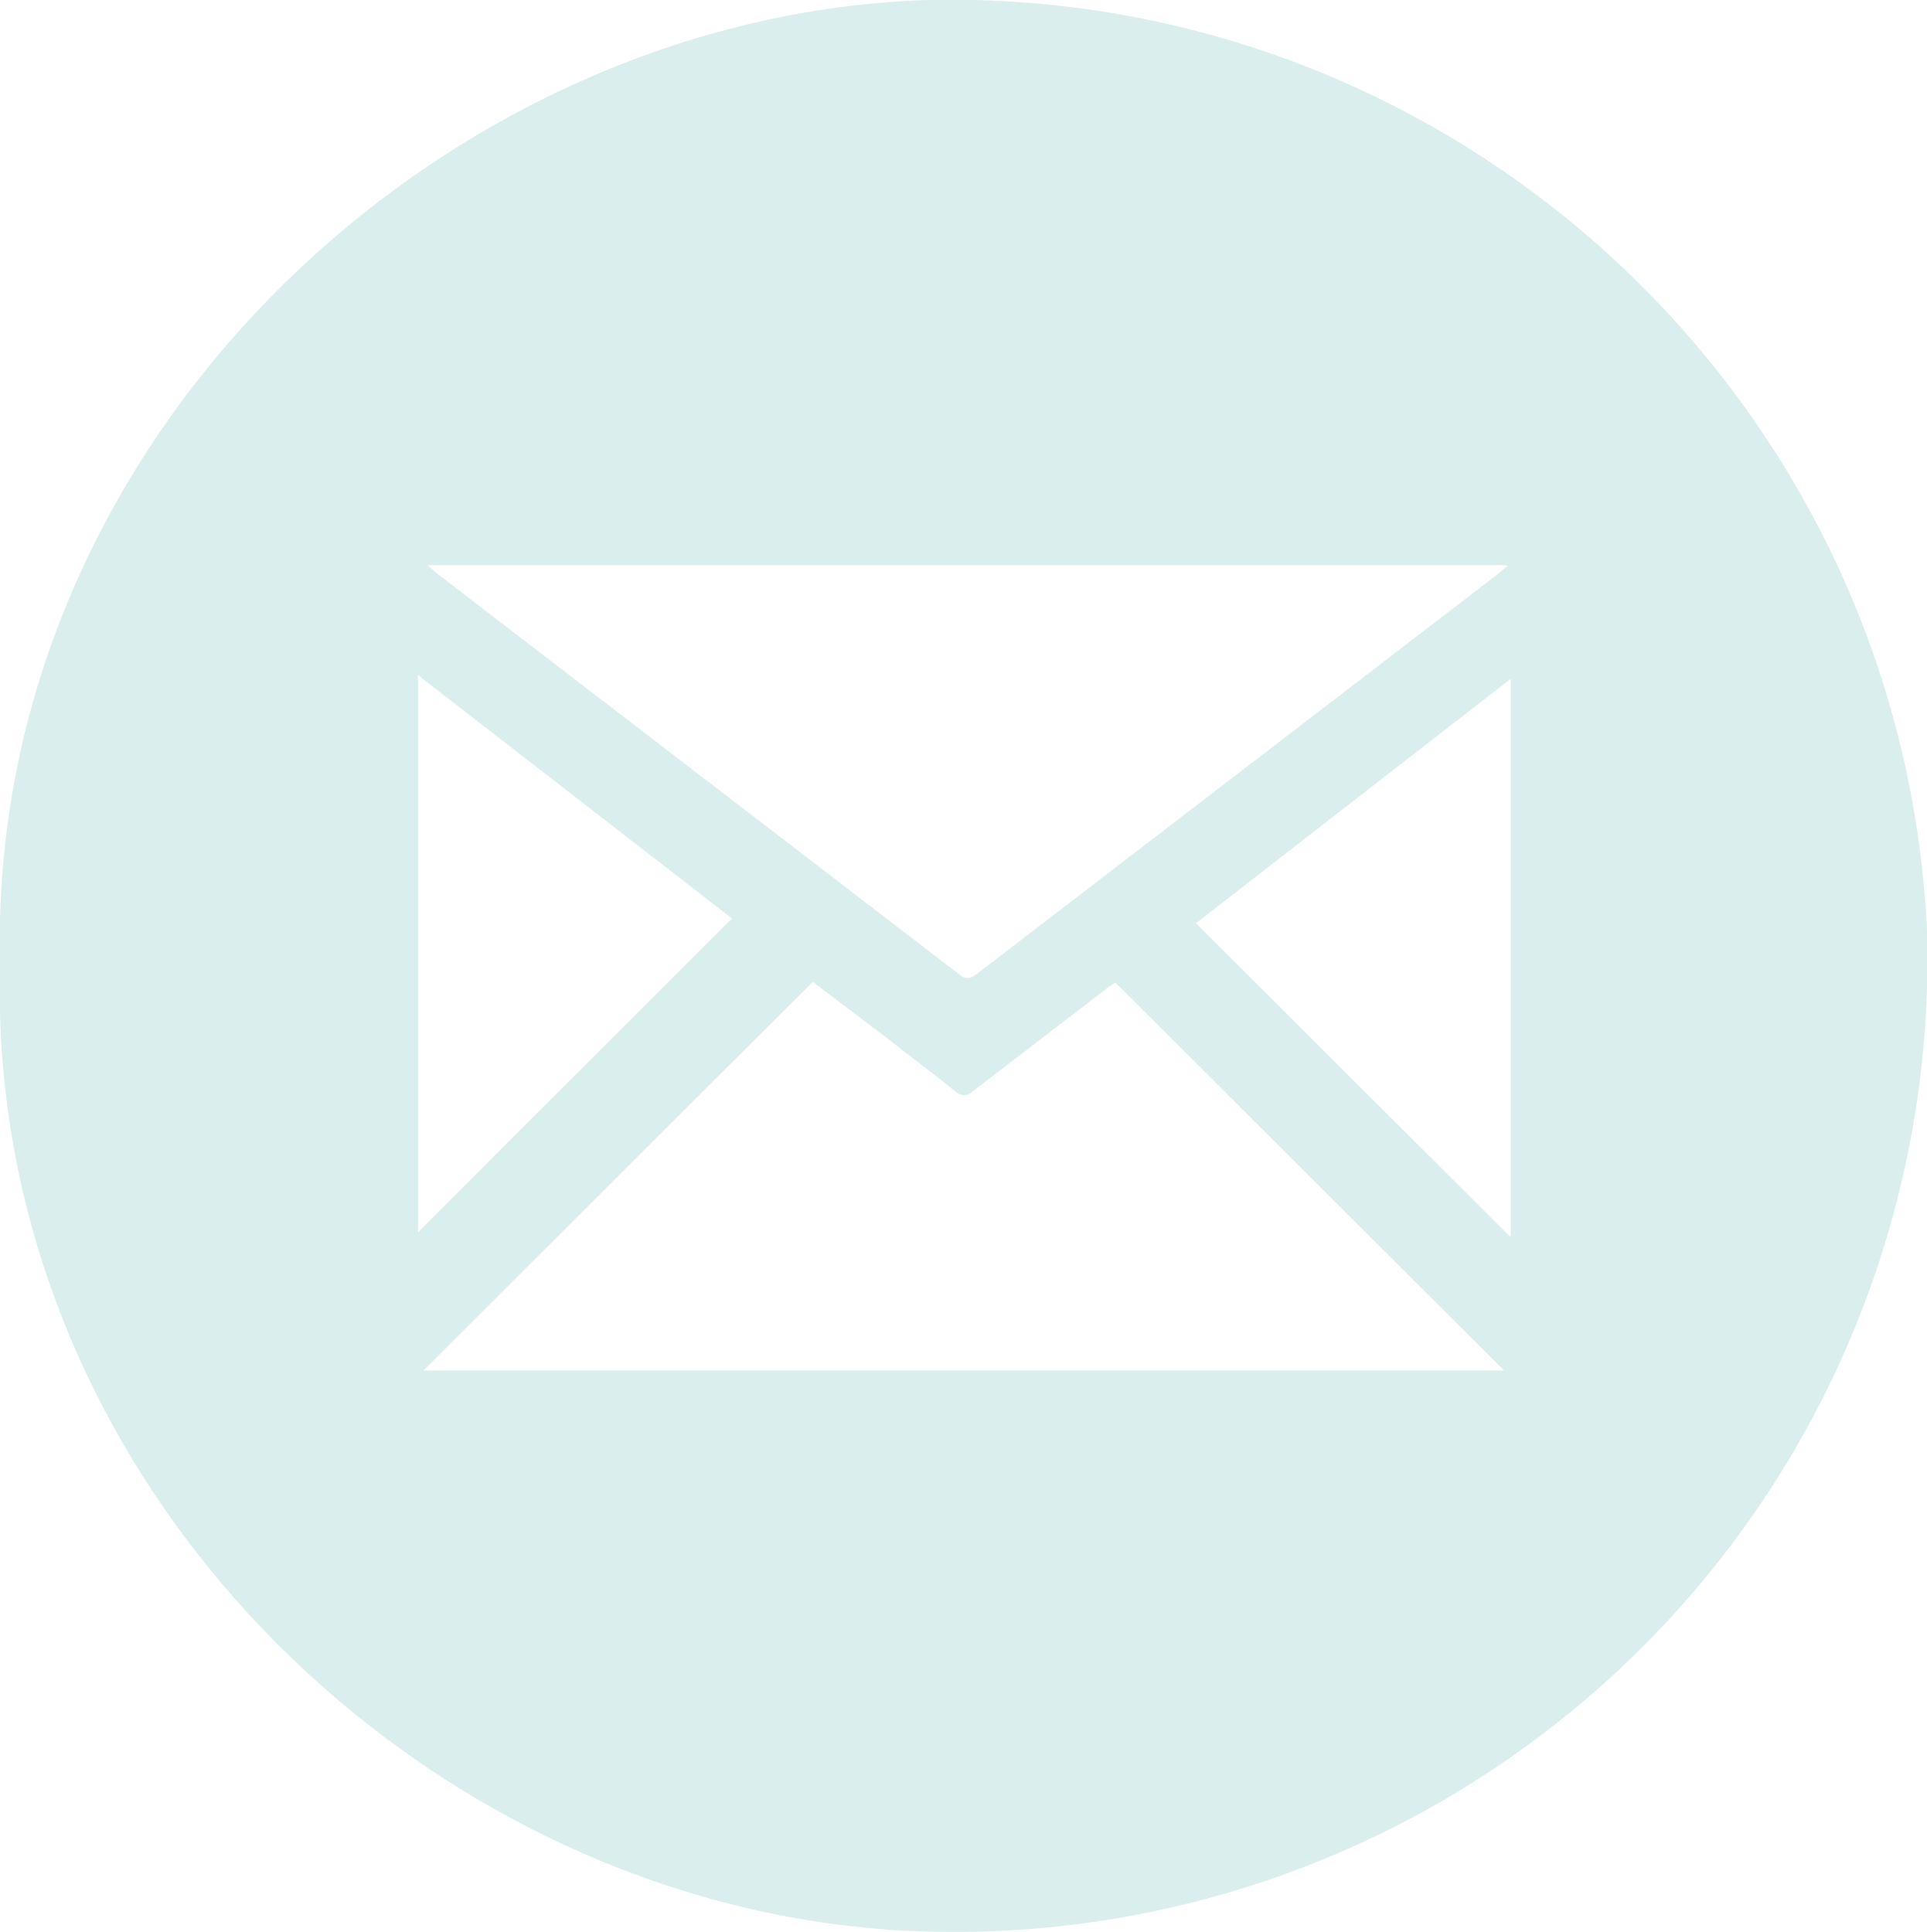
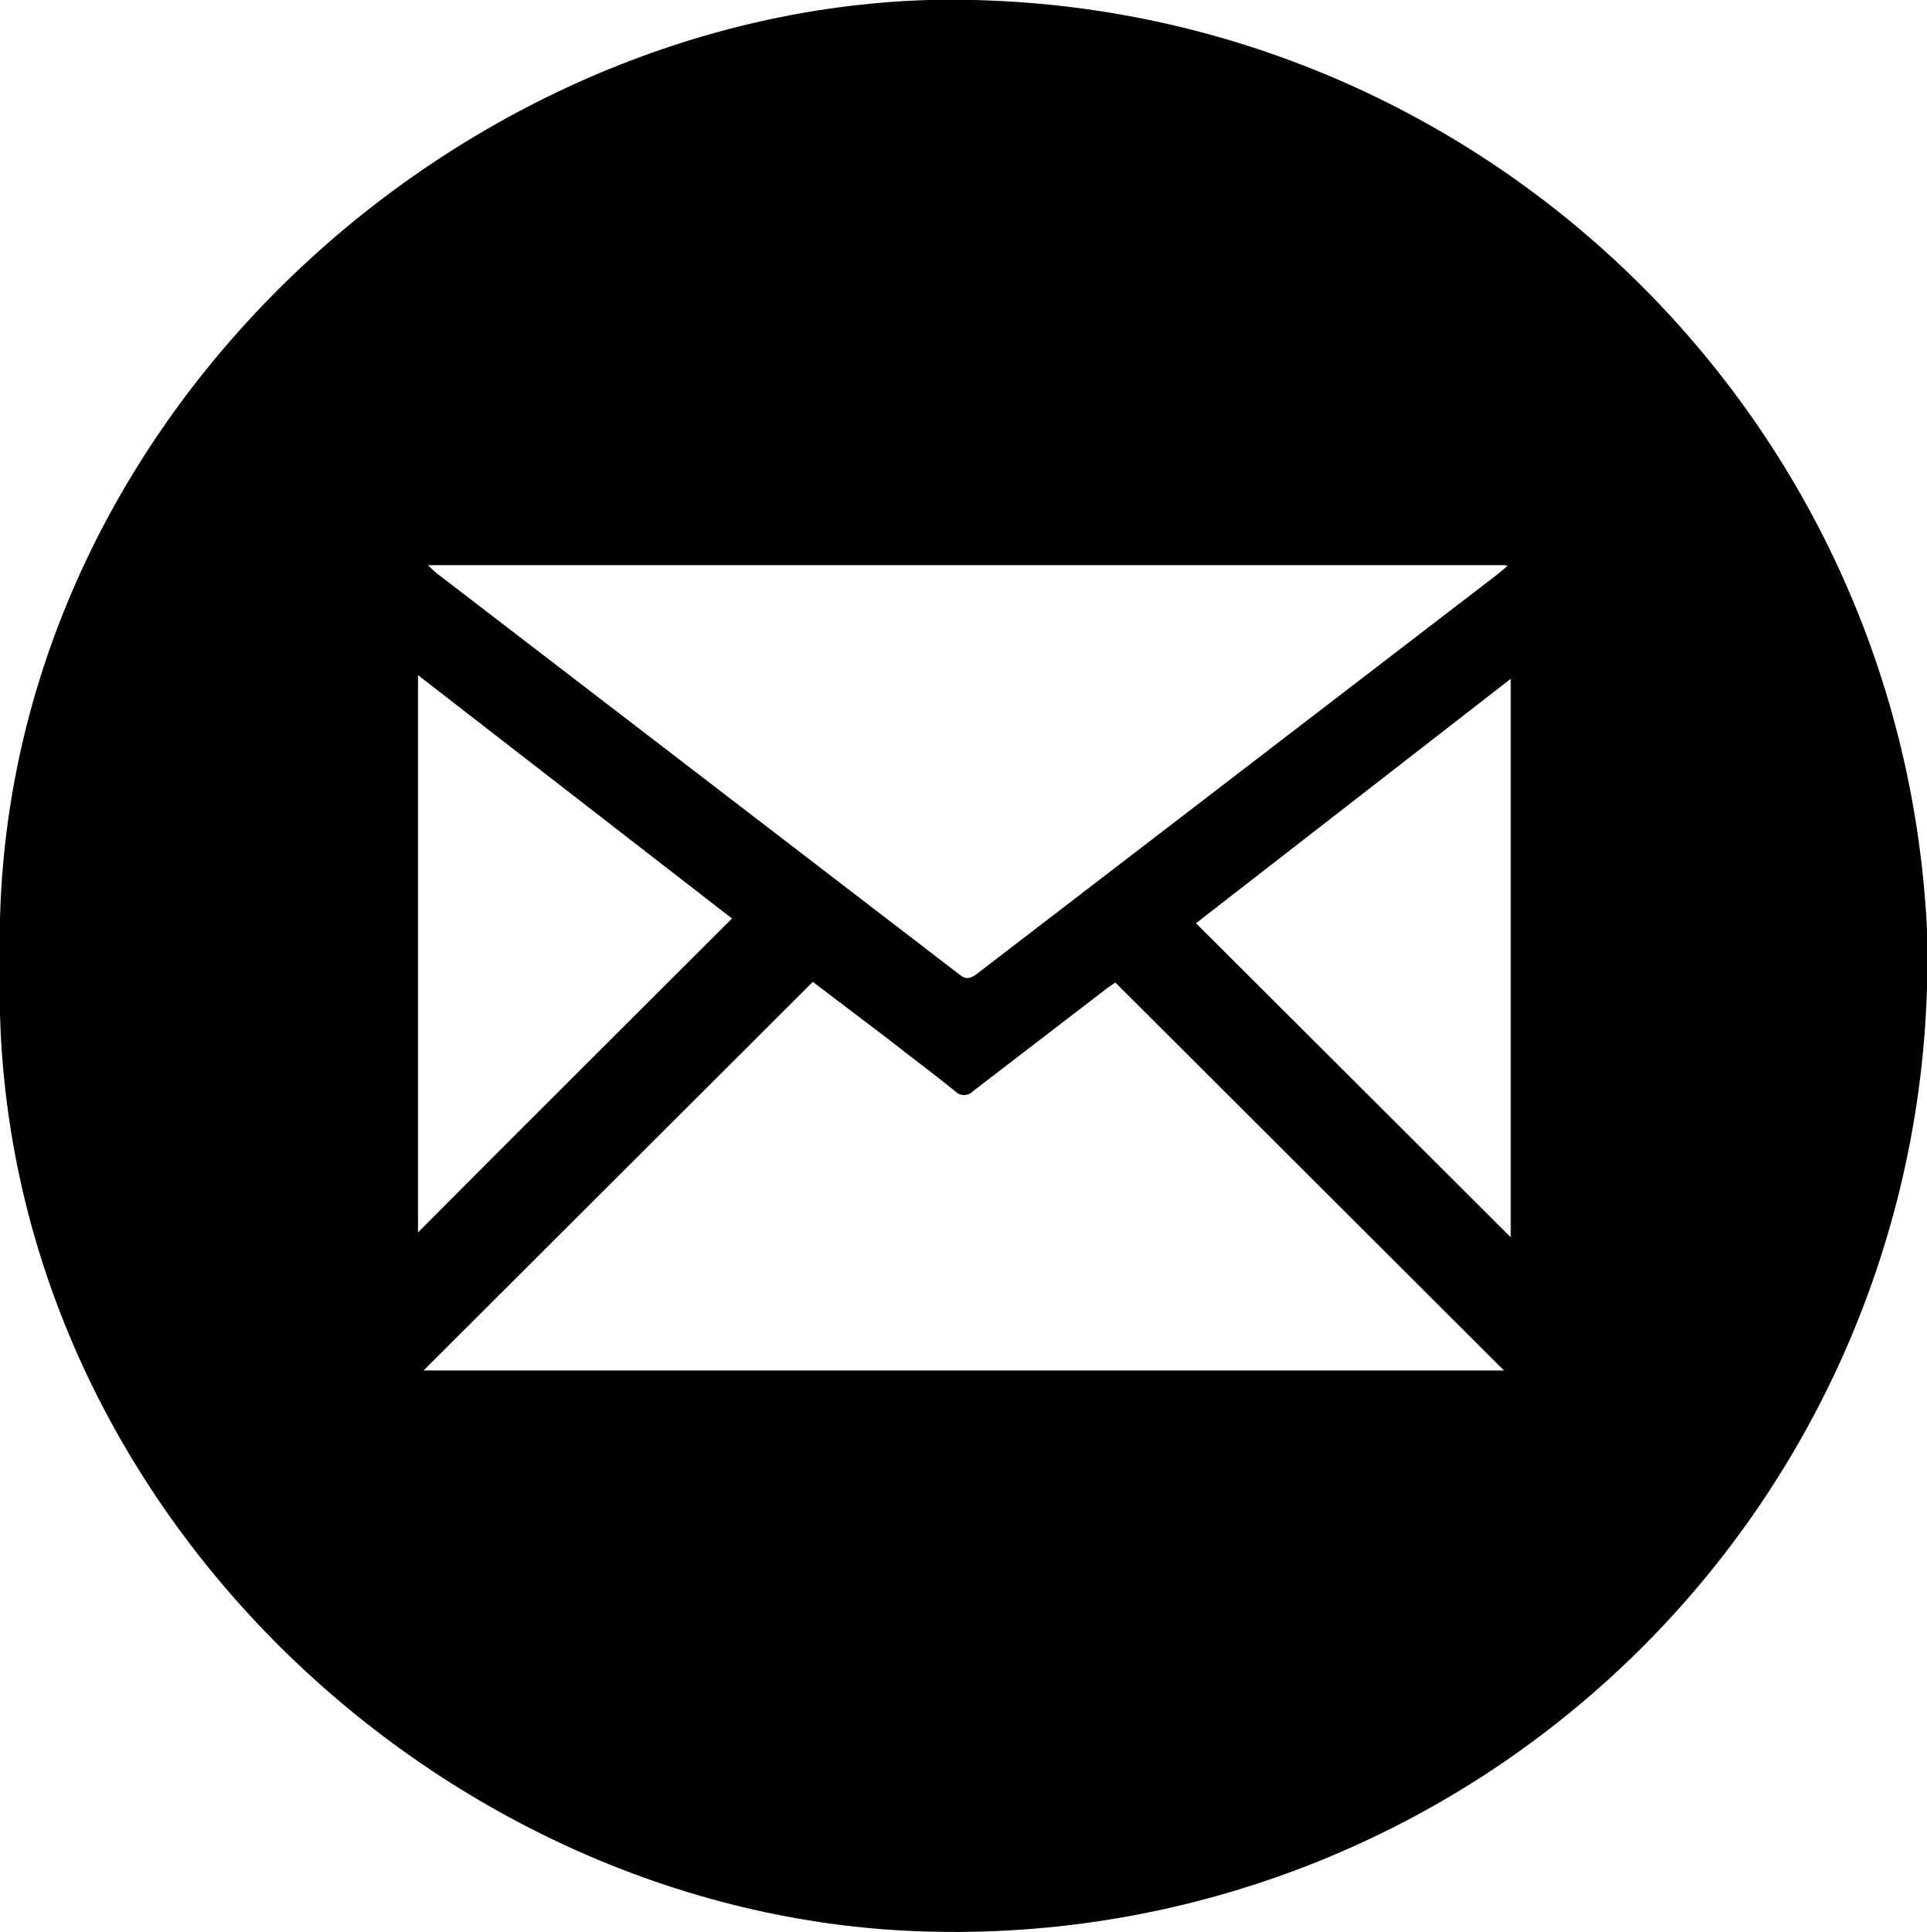
- <svg xmlns="http://www.w3.org/2000/svg" viewBox="0 0 31.53 31.62">
-   <defs>
-     <style>.cls-1{fill:#dbeeee;}</style>
-   </defs>
+ <svg xmlns="http://www.w3.org/2000/svg" viewBox="0 0 31.53 31.62" fill="#000">
+   <defs />
  <g id="Layer_2" data-name="Layer 2">
    <g id="Layer_1-2" data-name="Layer 1">
      <path class="cls-1" d="M31.53,15.18A15.92,15.92,0,0,1,15.08,31.61C7.13,31.35-.24,24.42,0,15.78-.22,7.15,7.28.24,15.19,0A16,16,0,0,1,31.53,15.18m-6.81,5V11.11l-5.15,4,5.15,5.14m-.1-11H7l.13.12,8.57,6.58c.11.09.18.06.27,0l8.52-6.54.18-.15M6.93,22.43H24.61l-6.36-6.35-.13.09-2.2,1.69a.2.2,0,0,1-.29,0c-.37-.3-.75-.58-1.13-.88l-1.2-.91L6.93,22.43M12,15.05l-5.16-4v9.12c1.71-1.72,3.43-3.43,5.16-5.16" />
    </g>
  </g>
</svg>
